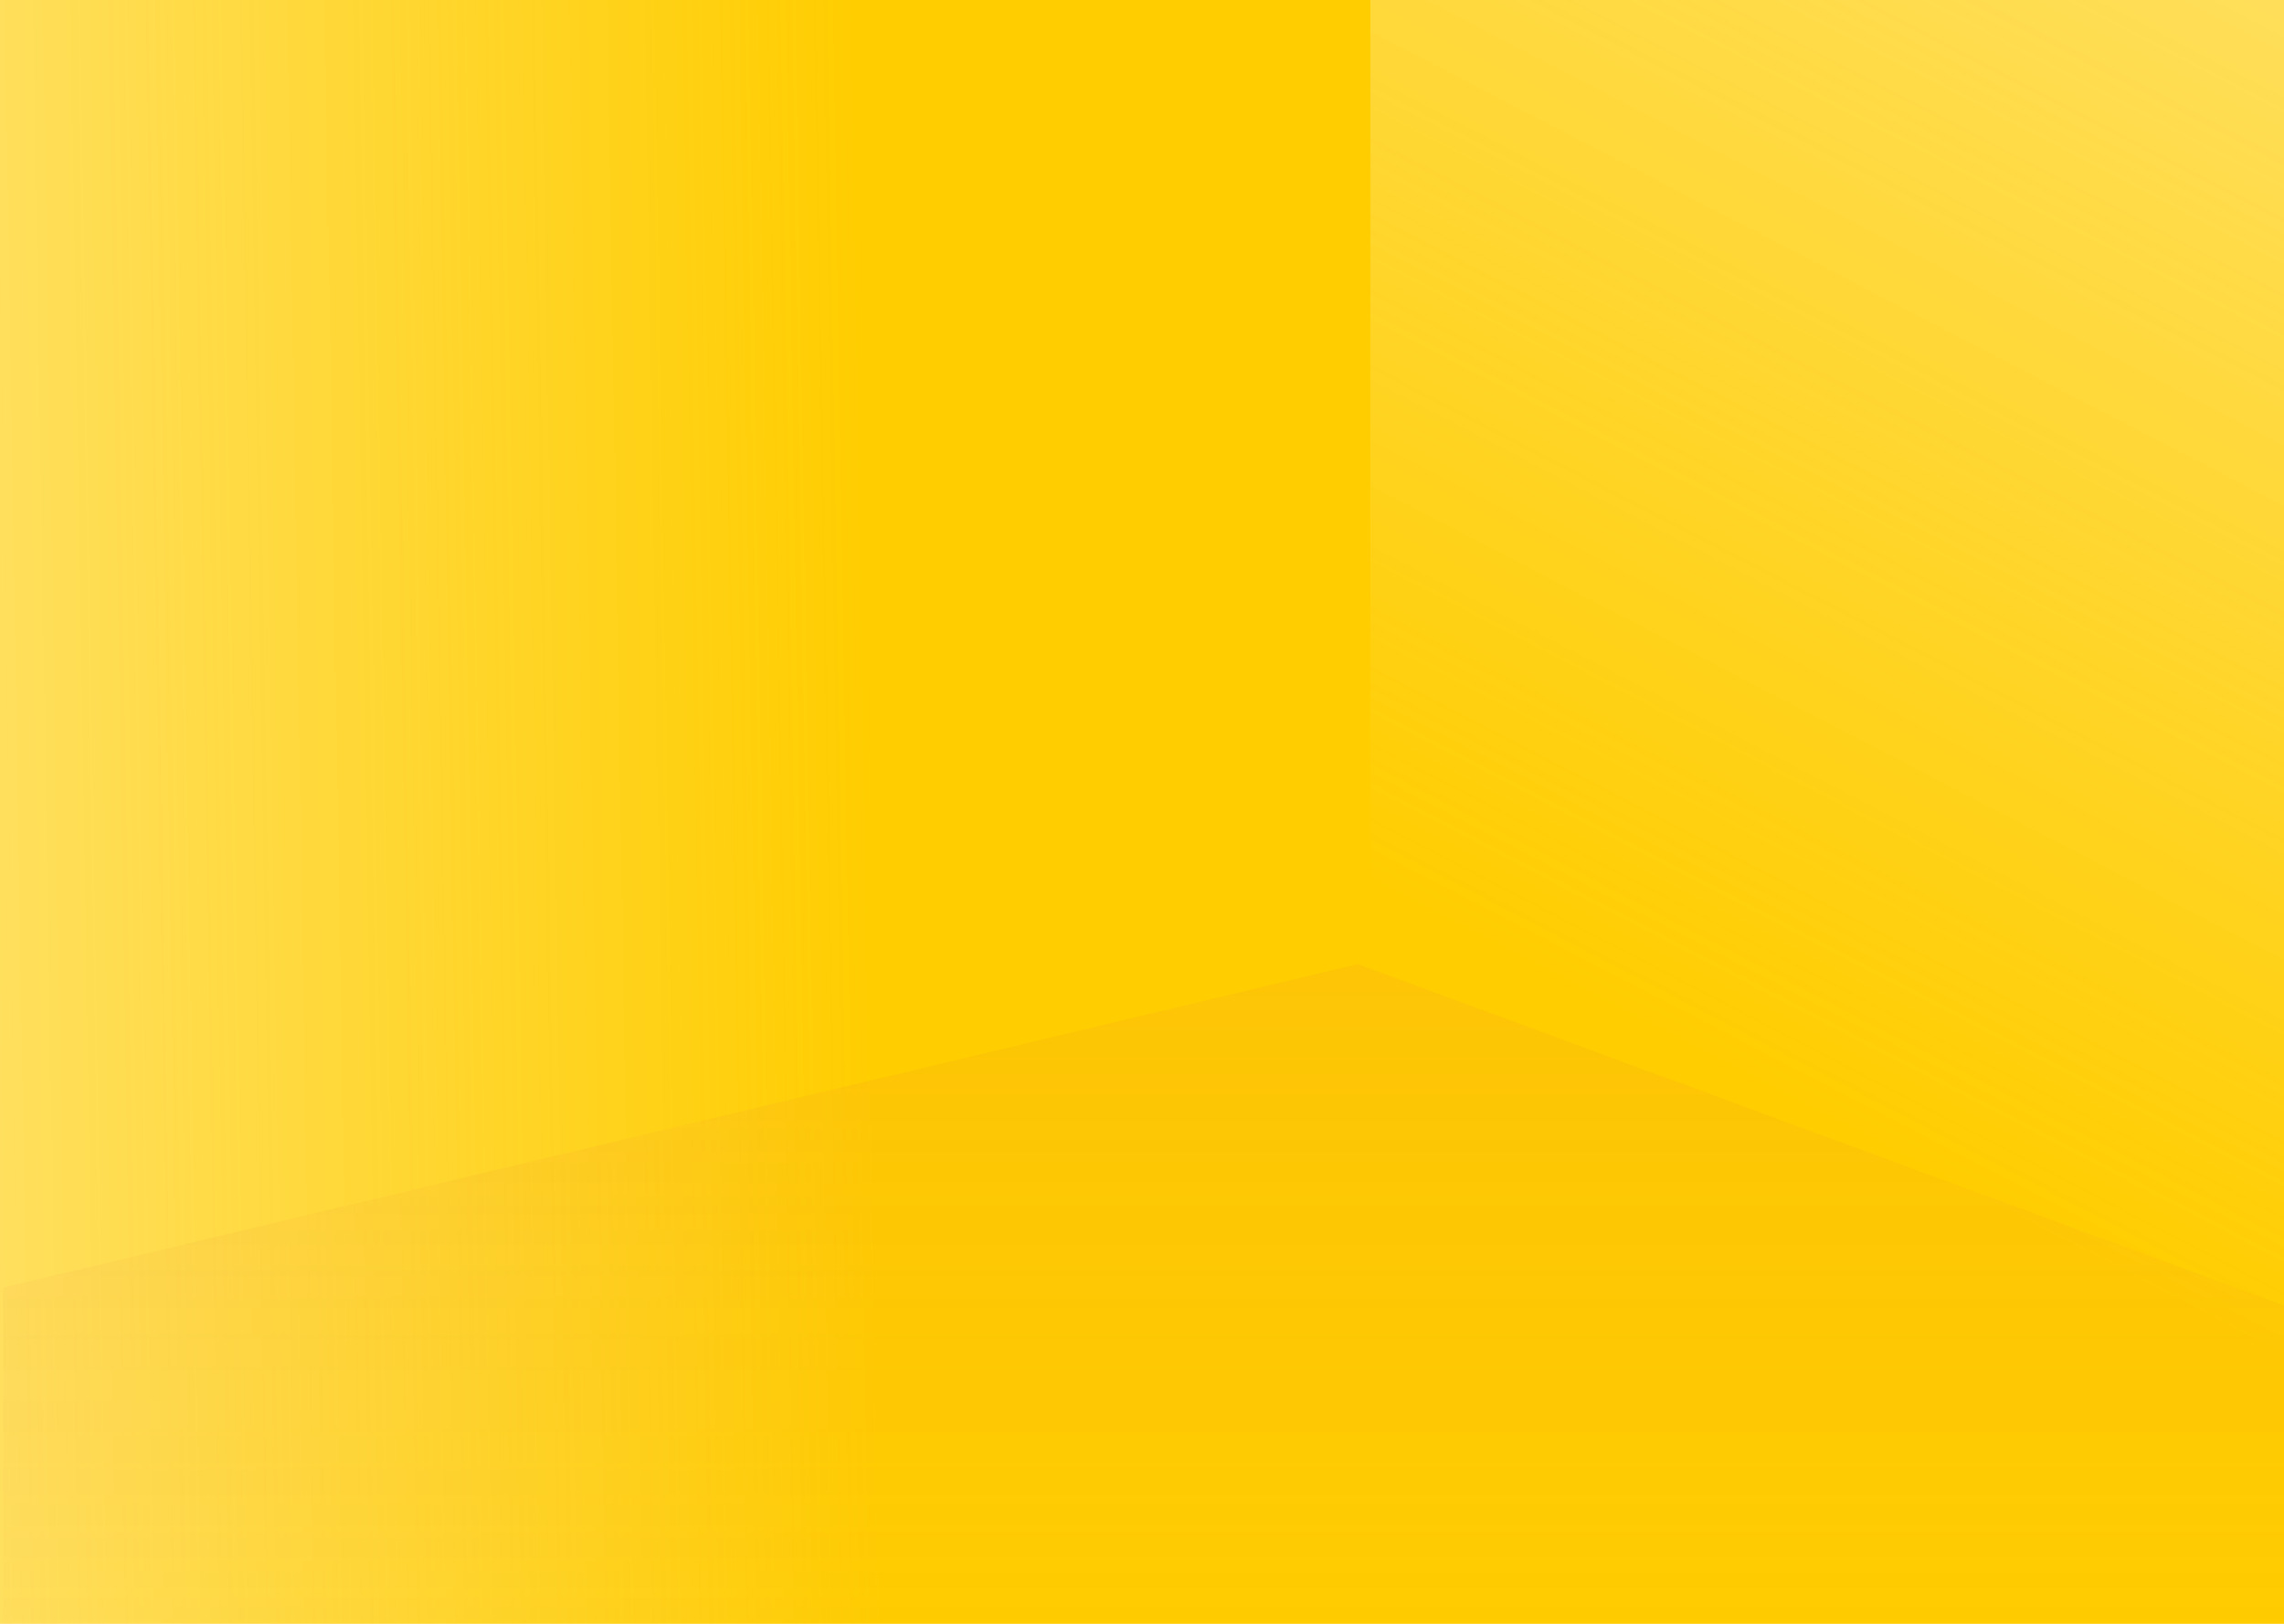
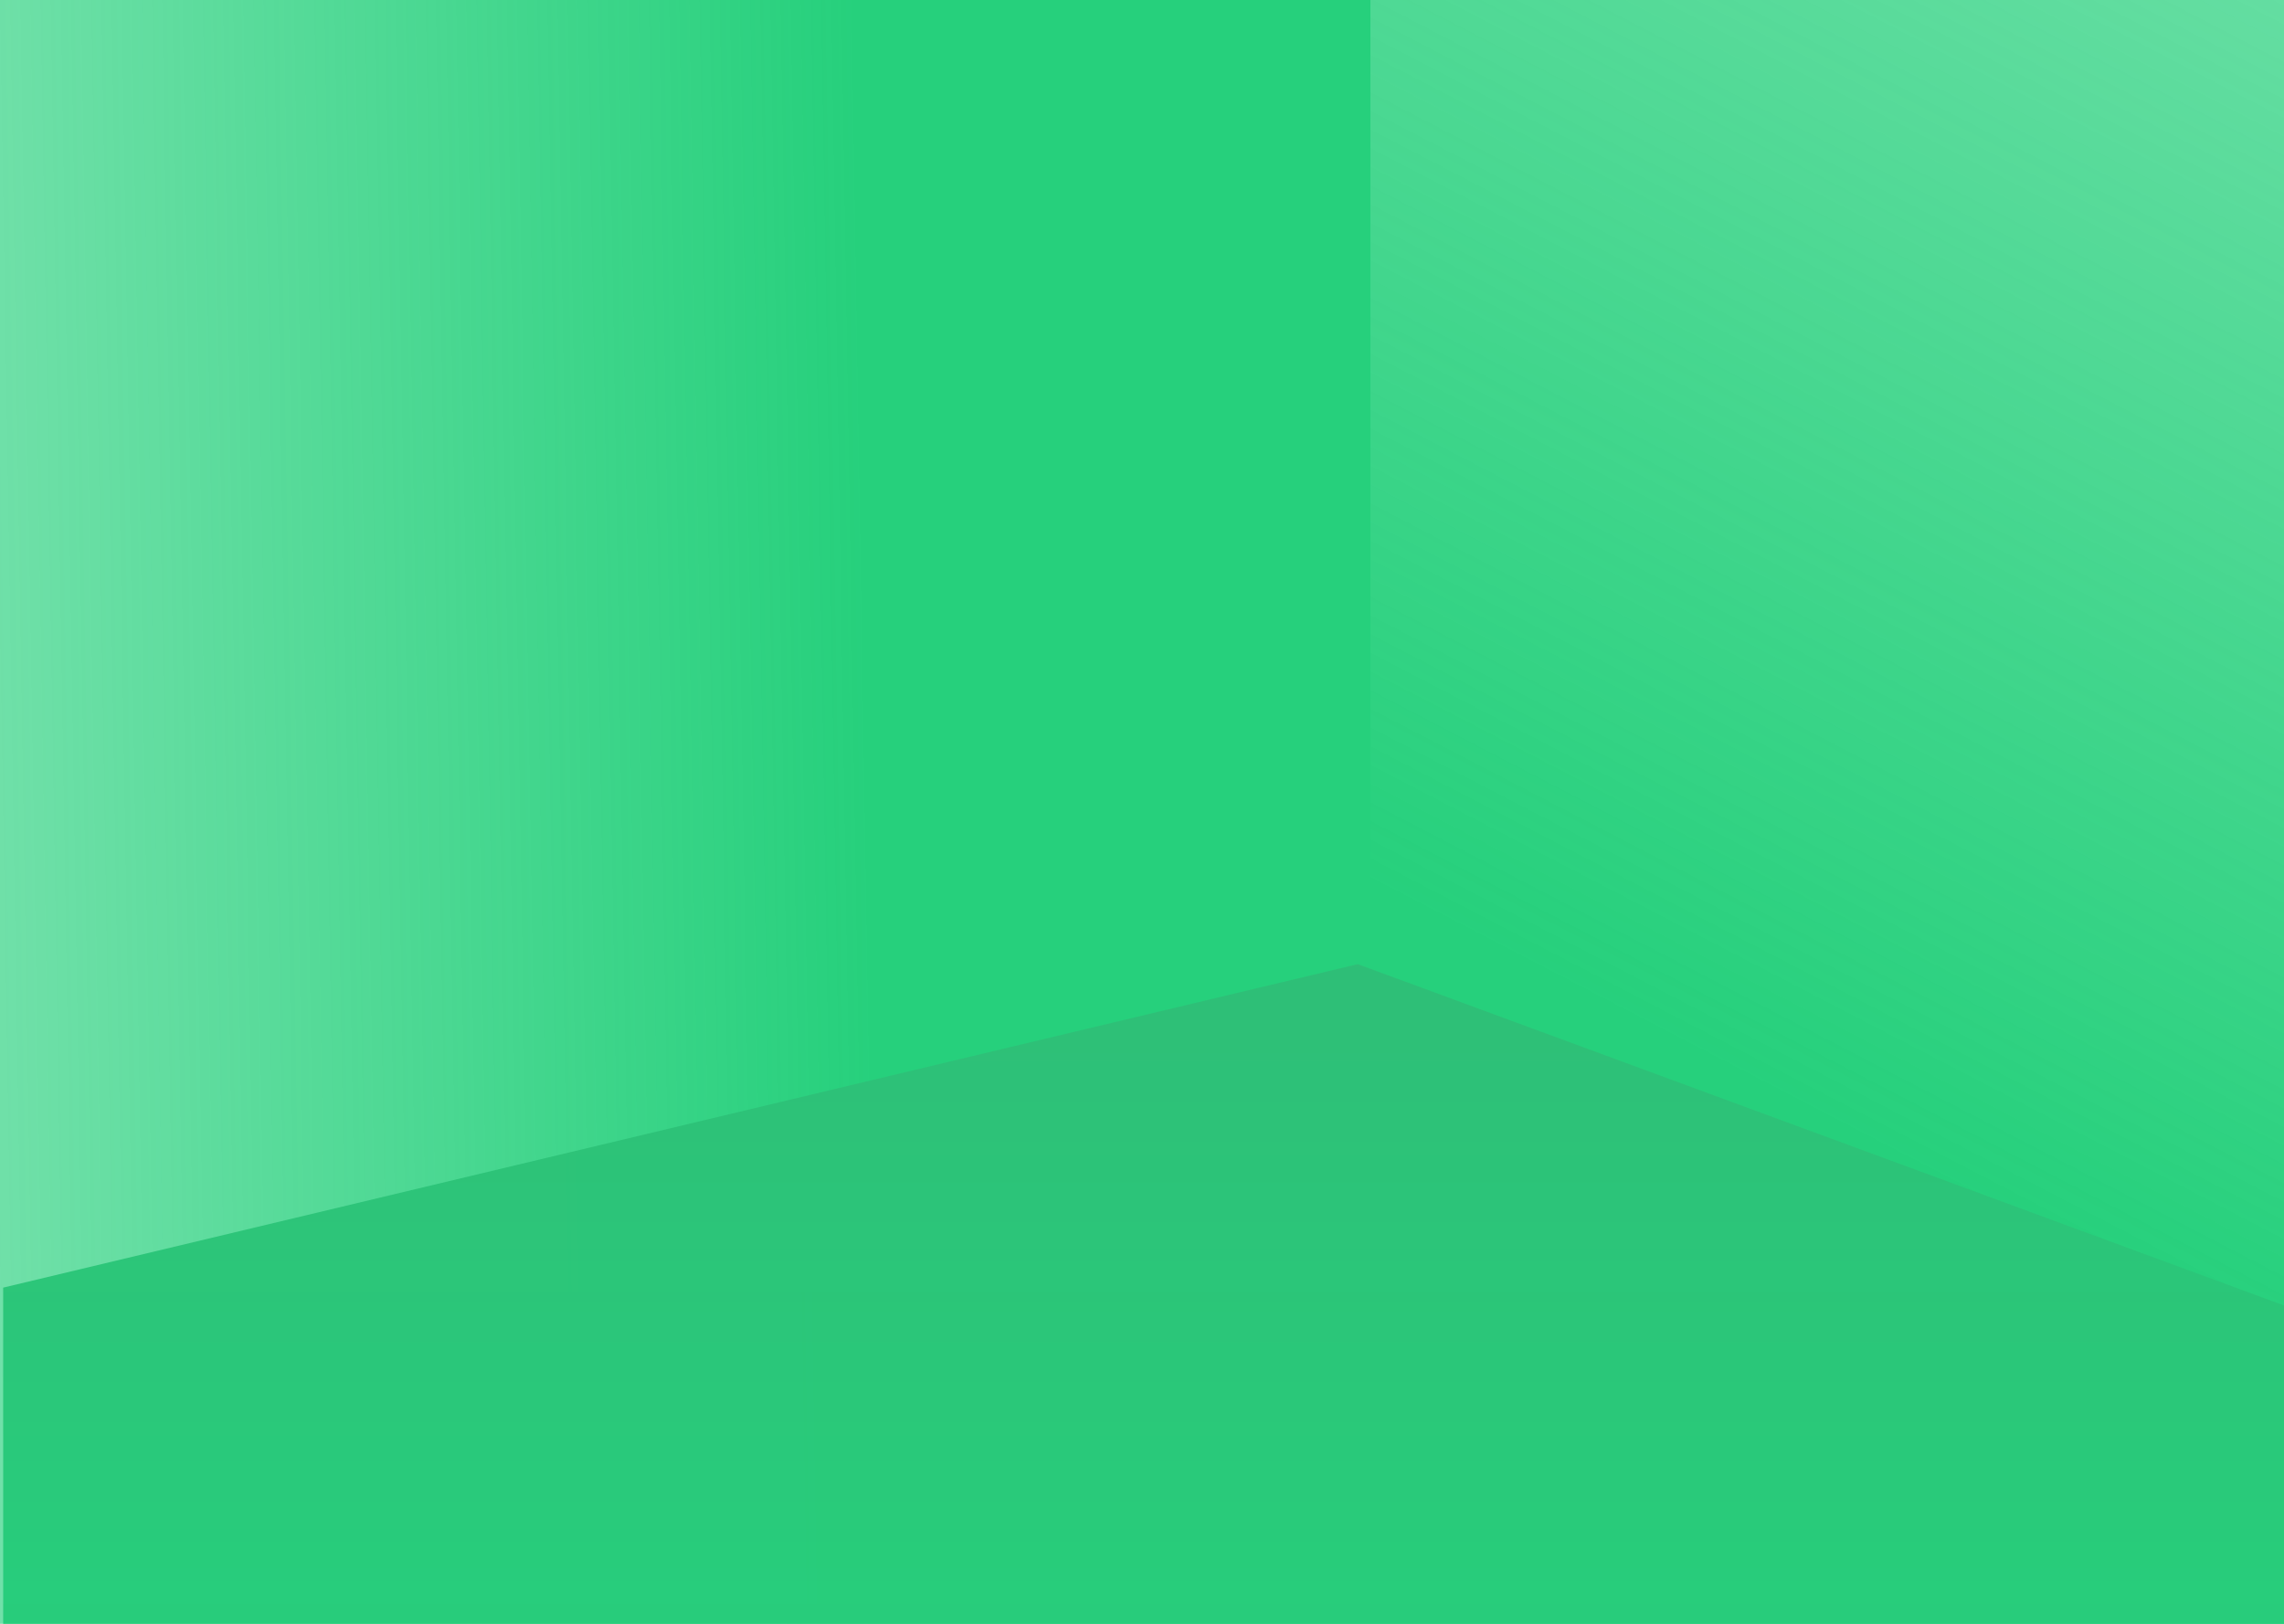
- <svg xmlns="http://www.w3.org/2000/svg" xmlns:xlink="http://www.w3.org/1999/xlink" version="1.1" id="Layer_1" x="0px" y="0px" viewBox="0 0 1440 1024" style="enable-background:new 0 0 1440 1024;" xml:space="preserve">
-   <style type="text/css">
- 	.st0{clip-path:url(#SVGID_2_);}
- 	.st1{fill:#FFFFFF;}
- 	.st2{fill:url(#SVGID_3_);}
- 	.st3{fill:url(#SVGID_4_);}
- 	.st4{fill:url(#SVGID_5_);}
- </style>
-   <g>
-     <defs>
-       <rect id="SVGID_1_" width="1440" height="1024" />
-     </defs>
-     <clipPath id="SVGID_2_">
-       <use xlink:href="#SVGID_1_" style="overflow:visible;" />
+ <svg xmlns="http://www.w3.org/2000/svg" width="1440" height="1024" viewBox="0 0 1440 1024" fill="none">
+   <g clip-path="url(#clip0_61_1533)">
+     <rect width="1440" height="1024" fill="white" />
+     <rect width="864" height="1024" fill="url(#paint0_linear_61_1533)" />
+     <rect x="864" width="576" height="1024" fill="url(#paint1_linear_61_1533)" />
+     <path d="M2 812V1110H1442V824L856 608L2 812Z" fill="url(#paint2_linear_61_1533)" />
+   </g>
+   <defs>
+     <linearGradient id="paint0_linear_61_1533" x1="-86" y1="585" x2="890" y2="569" gradientUnits="userSpaceOnUse">
+       <stop stop-color="#26D07C" stop-opacity="0.61" />
+       <stop offset="0.651" stop-color="#26D07C" />
+     </linearGradient>
+     <linearGradient id="paint1_linear_61_1533" x1="1422" y1="-173" x2="780" y2="1063" gradientUnits="userSpaceOnUse">
+       <stop stop-color="#26D07C" stop-opacity="0.66" />
+       <stop offset="0.651" stop-color="#26D07C" />
+     </linearGradient>
+     <linearGradient id="paint2_linear_61_1533" x1="722" y1="608" x2="722" y2="1110" gradientUnits="userSpaceOnUse">
+       <stop stop-color="#2FBE77" stop-opacity="0.99" />
+       <stop offset="1" stop-color="#26D07C" />
+     </linearGradient>
+     <clipPath id="clip0_61_1533">
+       <rect width="1440" height="1024" fill="white" />
    </clipPath>
-     <g class="st0">
-       <rect class="st1" width="1440" height="1024" />
-       <linearGradient id="SVGID_3_" gradientUnits="userSpaceOnUse" x1="-87.057" y1="505.491" x2="888.943" y2="521.491" gradientTransform="matrix(1 0 0 -1 0 1026)">
-         <stop offset="0" style="stop-color:#FFCD00;stop-opacity:0.58" />
-         <stop offset="0.651" style="stop-color:#FFCD00" />
-       </linearGradient>
-       <rect class="st2" width="864" height="1024" />
-       <linearGradient id="SVGID_4_" gradientUnits="userSpaceOnUse" x1="1489.571" y1="1163.903" x2="847.571" y2="-72.097" gradientTransform="matrix(1 0 0 -1 0 1026)">
-         <stop offset="0" style="stop-color:#FFCD00;stop-opacity:0.58" />
-         <stop offset="0.651" style="stop-color:#FFCD00" />
-       </linearGradient>
-       <rect x="864" class="st3" width="576" height="1024" />
-       <linearGradient id="SVGID_5_" gradientUnits="userSpaceOnUse" x1="722" y1="418" x2="722" y2="-84" gradientTransform="matrix(1 0 0 -1 0 1026)">
-         <stop offset="0" style="stop-color:#E97A3C;stop-opacity:0.1" />
-         <stop offset="1" style="stop-color:#E97A3C;stop-opacity:0" />
-       </linearGradient>
-       <path class="st4" d="M2,812v298h1440V824L856,608L2,812z" />
-     </g>
-   </g>
+   </defs>
</svg>
